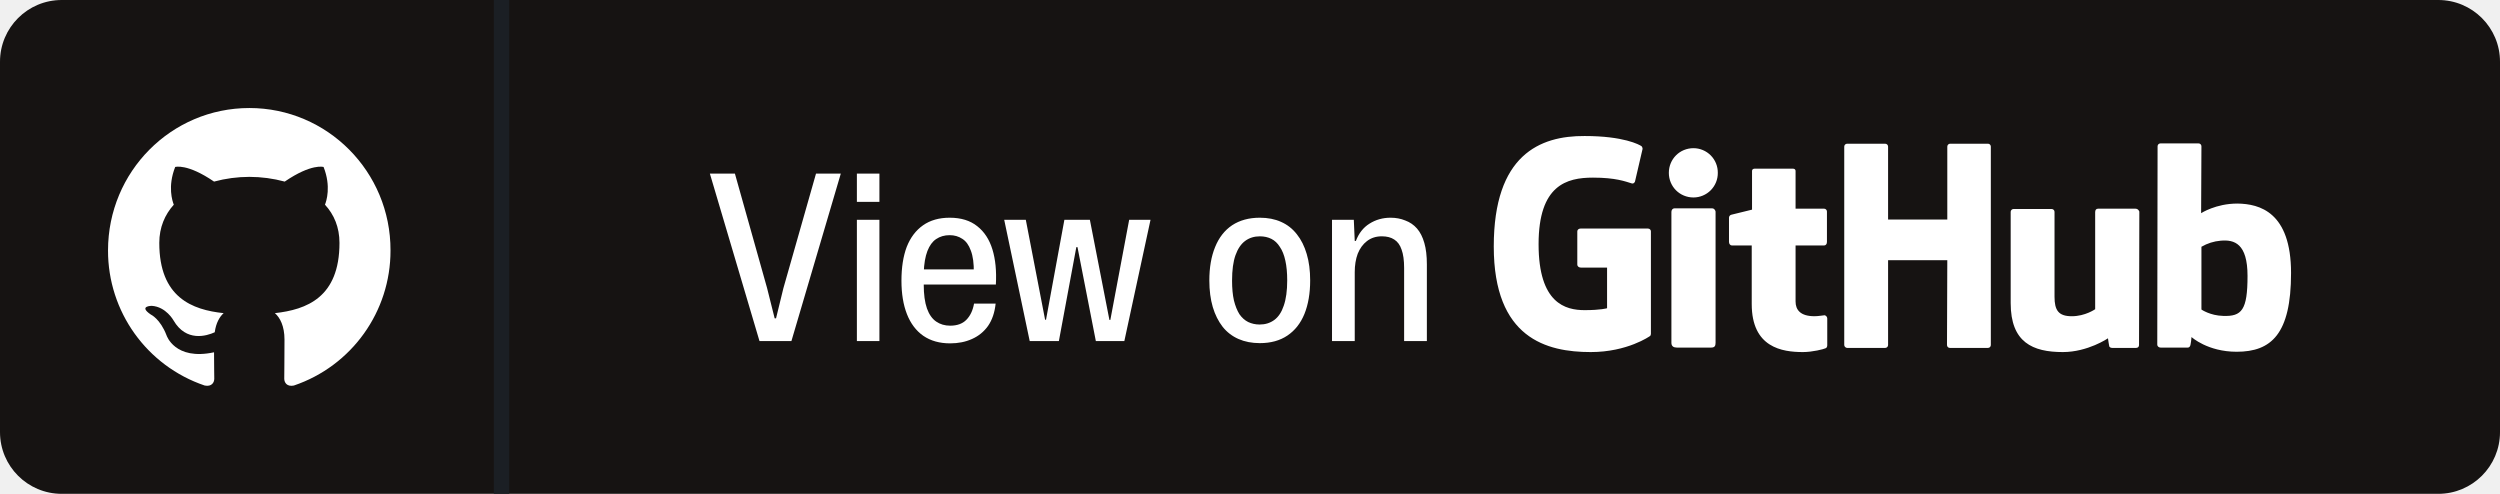
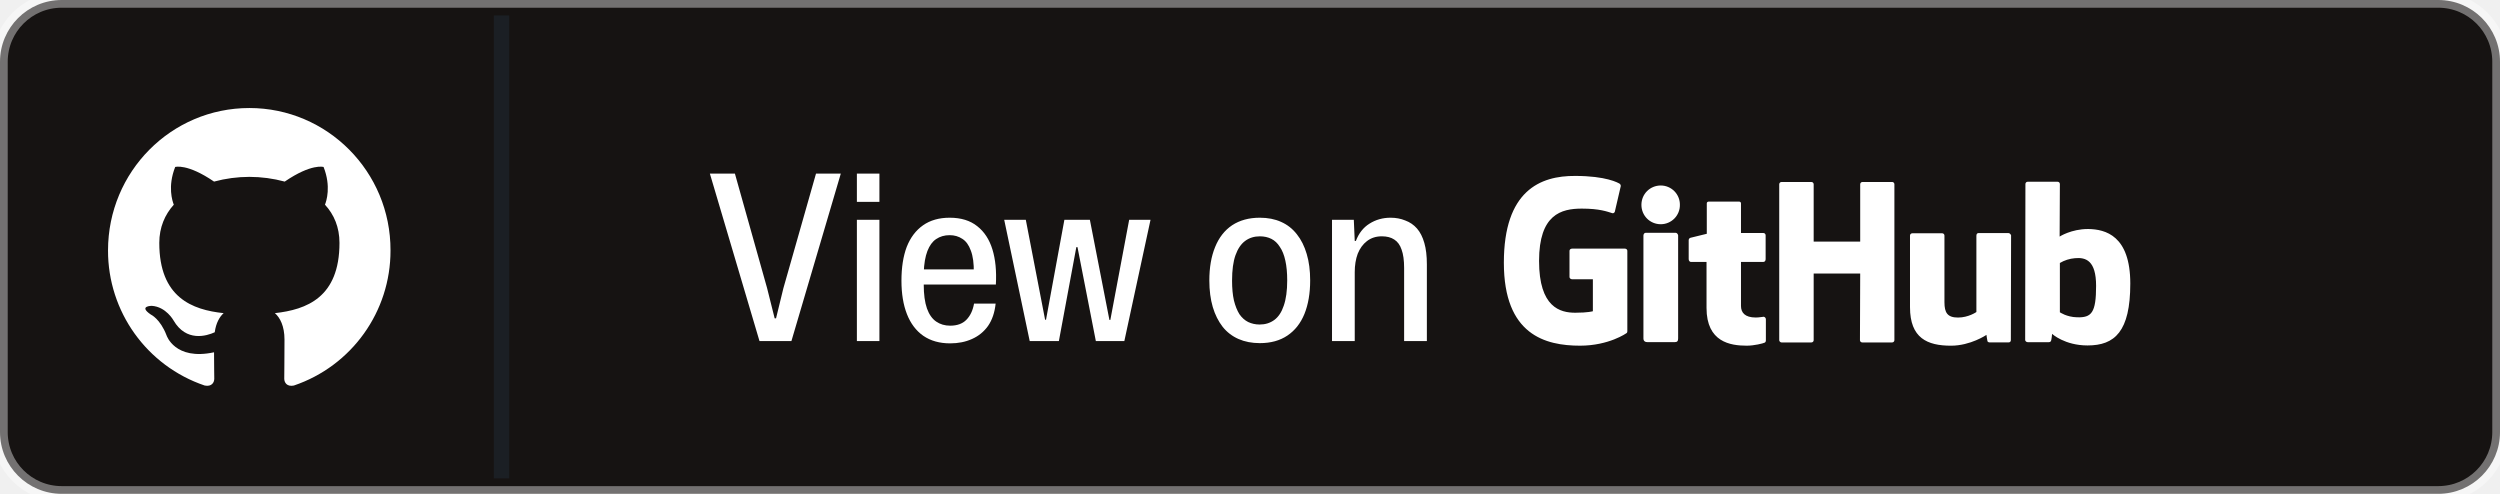
<svg xmlns="http://www.w3.org/2000/svg" width="162" height="32" viewBox="0 0 162 32">
-   <rect width="162" height="32" fill="#161312" rx="4" />
-   <path fill="#1B1F24" d="M32 0h1v32h-1z" />
+   <rect width="162" height="32" fill="#161312" rx="4" style="stroke:#fff;stroke-opacity:0.4;stroke-linejoin:round" />
+   <path fill="#1b1f24" d="M32 1h1v30h-1z" style="stroke-width:.968" />
  <path fill="#fff" fill-rule="evenodd" d="M16.16 7C11.095 7 7 11.125 7 16.228a9.22 9.22 0 0 0 6.263 8.754c.455.092.622-.198.622-.442 0-.214-.015-.948-.015-1.712-2.548.55-3.079-1.1-3.079-1.1-.41-1.07-1.016-1.344-1.016-1.344-.834-.565.06-.565.06-.565.926.06 1.411.947 1.411.947.82 1.405 2.139 1.008 2.67.764.075-.596.318-1.009.576-1.238-2.032-.214-4.17-1.008-4.17-4.553 0-1.008.363-1.833.94-2.475-.091-.229-.41-1.176.09-2.444 0 0 .774-.245 2.518.947a8.8 8.8 0 0 1 2.29-.306 8.8 8.8 0 0 1 2.29.306c1.744-1.192 2.518-.947 2.518-.947.5 1.268.181 2.215.09 2.444.592.642.94 1.467.94 2.475 0 3.545-2.137 4.324-4.185 4.553.334.29.622.84.622 1.711 0 1.238-.015 2.231-.015 2.536 0 .245.167.535.622.444a9.22 9.22 0 0 0 6.263-8.755C25.32 11.125 21.21 7 16.16 7" clip-rule="evenodd" />
  <path fill="#fff" d="M49.215 22.101 46 11.25h1.622l2.084 7.413.492 1.965h.089l.476-1.95 2.114-7.428h1.607l-3.2 10.851zm6.311 0v-7.86h1.46v7.86zm0-9.02V11.25h1.46v1.83zm6.044 9.169q-1.027 0-1.742-.491-.7-.491-1.057-1.4-.357-.907-.357-2.173 0-1.28.342-2.188.358-.908 1.057-1.399.7-.491 1.727-.491 1.101 0 1.786.55.685.537.983 1.504.297.968.223 2.277h-4.674q0 .953.208 1.548.209.581.596.849t.908.268q.67 0 1.042-.372.387-.387.506-1.057h1.399q-.09.863-.491 1.444-.402.565-1.042.848-.625.283-1.414.283m-1.712-4.585-.149-.208h3.543l-.15.223q.016-.908-.193-1.444-.193-.535-.55-.759-.358-.238-.82-.238-.505 0-.877.253-.358.238-.566.774t-.238 1.4m6.867 4.435-1.653-7.86h1.4l1.25 6.476h.06l1.19-6.475h1.652l1.266 6.49h.06l1.22-6.49h1.384l-1.697 7.86h-1.846l-1.19-6.089h-.075l-1.131 6.088zm14.914.134q-.774 0-1.384-.268t-1.027-.789q-.417-.536-.64-1.28-.223-.759-.223-1.726 0-1.25.372-2.159.372-.923 1.101-1.414.744-.491 1.801-.491.774 0 1.37.268.61.268 1.027.804.417.52.64 1.28.223.744.223 1.712 0 1.25-.372 2.173-.372.908-1.102 1.399-.729.491-1.786.491m-.015-1.206q.551 0 .953-.297.402-.298.61-.923.224-.64.224-1.637 0-.745-.12-1.28-.119-.551-.357-.894-.223-.357-.55-.52t-.745-.164q-.55 0-.952.297-.402.298-.626.923t-.223 1.652q0 .745.12 1.28.133.536.357.894.238.342.565.506.343.163.744.163m4.69 1.072v-7.86h1.413l.06 1.37h.074q.283-.744.878-1.116.61-.387 1.37-.387.52 0 .952.179.447.163.76.52.312.358.476.938.164.566.164 1.385v4.97h-1.474v-4.733q0-.745-.164-1.191-.149-.447-.476-.655-.313-.208-.804-.208-.565 0-.967.312-.387.298-.596.819-.193.52-.193 1.19V22.1z" />
-   <path d="M118.24 20.408h-.02s0 .02.02 0m0 .02c-.103 0-.373.063-.663.063-.913 0-1.224-.415-1.224-.954v-3.63h1.846c.104 0 .187-.083.187-.228v-1.97a.186.186 0 0 0-.187-.187h-1.846v-2.447c0-.083-.062-.145-.166-.145h-2.489c-.103 0-.166.062-.166.145v2.51l-1.348.331a.2.2 0 0 0-.145.187v1.576c0 .125.083.228.187.228h1.286v3.796c0 2.82 1.97 3.111 3.318 3.111.622 0 1.348-.187 1.473-.249.062-.02.103-.104.103-.187v-1.742a.22.22 0 0 0-.165-.207m27.399-2.55c0-2.095-.85-2.365-1.743-2.282a2.95 2.95 0 0 0-1.244.394v4.066s.56.394 1.41.414c1.203.042 1.577-.373 1.577-2.592m2.82-.187c0 3.962-1.286 5.102-3.526 5.102-1.887 0-2.924-.954-2.924-.954s-.042.54-.104.602c-.041.062-.083.083-.166.083h-1.721c-.125 0-.228-.083-.228-.187l.02-12.86c0-.103.083-.186.187-.186h2.468c.104 0 .187.083.187.187l-.02 4.335s.953-.623 2.343-.623h.02c1.41.021 3.464.54 3.464 4.501m-10.08-4.169h-2.426c-.125 0-.187.083-.187.228v6.285s-.643.456-1.514.456-1.12-.394-1.12-1.265V13.73a.186.186 0 0 0-.187-.187h-2.468a.186.186 0 0 0-.186.187v5.91c0 2.552 1.43 3.174 3.38 3.174 1.618 0 2.925-.892 2.925-.892s.062.456.083.519c.02.062.103.103.186.103h1.556c.124 0 .187-.083.187-.186l.02-8.649c-.041-.104-.124-.187-.249-.187m-27.418-.02h-2.468c-.104 0-.187.103-.187.228v8.483c0 .228.145.31.352.31h2.22c.228 0 .29-.103.29-.31v-8.504c-.02-.104-.104-.207-.207-.207m-1.224-3.9c-.892 0-1.597.706-1.597 1.597 0 .892.705 1.597 1.597 1.597a1.58 1.58 0 0 0 1.576-1.597 1.58 1.58 0 0 0-1.576-1.597m19.081-.29h-2.447a.186.186 0 0 0-.187.187v4.728h-3.837V9.5a.186.186 0 0 0-.187-.187h-2.468a.186.186 0 0 0-.186.187v12.859c0 .103.103.186.186.186h2.468a.186.186 0 0 0 .187-.186v-5.496h3.837l-.02 5.496c0 .103.082.186.186.186h2.468a.186.186 0 0 0 .187-.186V9.498a.186.186 0 0 0-.187-.186m-21.84 5.683v6.637c0 .041-.02.124-.062.145 0 0-1.452 1.037-3.837 1.037-2.862 0-6.284-.892-6.284-6.844 0-5.932 2.987-7.176 5.89-7.156 2.53 0 3.547.56 3.692.664.042.062.062.104.062.166l-.477 2.053c0 .104-.103.228-.228.187-.415-.125-1.037-.374-2.51-.374-1.7 0-3.525.478-3.525 4.314s1.742 4.273 2.986 4.273c1.058 0 1.452-.124 1.452-.124v-2.634h-1.7c-.125 0-.229-.083-.229-.187v-2.157c0-.104.083-.187.228-.187h4.335c.125 0 .208.083.208.187" fill="#fff" />
+   <path fill="#fff" d="M114.299 20.51h-.016s0 .015.016 0m0 .015c-.081 0-.293.05-.521.05-.718 0-.962-.326-.962-.75v-2.852h1.45c.082 0 .147-.065.147-.179v-1.548a.146.146 0 0 0-.147-.147h-1.45v-1.922c0-.066-.049-.114-.13-.114h-1.956c-.08 0-.13.048-.13.114v1.972l-1.06.26a.16.16 0 0 0-.113.147v1.238c0 .098.065.18.146.18h1.01v2.982c0 2.215 1.549 2.444 2.608 2.444.489 0 1.059-.147 1.157-.196.049-.015.081-.081.081-.147V20.69a.17.17 0 0 0-.13-.163m21.528-2.003c0-1.646-.668-1.859-1.37-1.793a2.3 2.3 0 0 0-.977.31v3.194s.44.31 1.108.325c.945.033 1.239-.293 1.239-2.036m2.216-.147c0 3.113-1.01 4.008-2.77 4.008-1.483 0-2.298-.75-2.298-.75s-.033.425-.082.474c-.032.048-.065.065-.13.065h-1.353c-.098 0-.179-.065-.179-.147l.016-10.104c0-.081.065-.146.147-.146h1.939c.082 0 .147.065.147.147l-.016 3.406s.749-.49 1.841-.49h.016c1.108.017 2.722.424 2.722 3.537m-7.92-3.276h-1.906c-.099 0-.147.065-.147.18v4.937s-.506.359-1.19.359-.88-.31-.88-.994v-4.32a.146.146 0 0 0-.147-.146h-1.939a.146.146 0 0 0-.146.147v4.643c0 2.005 1.123 2.494 2.656 2.494 1.27 0 2.298-.7 2.298-.7s.049.357.065.407.081.08.146.08h1.223c.097 0 .147-.064.147-.145l.015-6.796c-.032-.082-.097-.147-.195-.147m-21.542-.015h-1.94c-.081 0-.147.08-.147.179v6.665c0 .179.114.243.277.243h1.744c.18 0 .228-.08.228-.243v-6.682c-.016-.082-.082-.162-.162-.162m-.962-3.065c-.701 0-1.255.555-1.255 1.255s.554 1.255 1.255 1.255a1.24 1.24 0 0 0 1.238-1.255 1.24 1.24 0 0 0-1.238-1.255m14.992-.228h-1.923a.146.146 0 0 0-.147.147v3.715h-3.015V11.94a.146.146 0 0 0-.147-.147h-1.939a.146.146 0 0 0-.146.147v10.104c0 .08.081.146.146.146h1.94a.146.146 0 0 0 .146-.146v-4.319h3.015l-.016 4.318c0 .081.065.147.146.147h1.94a.146.146 0 0 0 .146-.146V11.938a.146.146 0 0 0-.146-.147m-17.16 4.466v5.214c0 .033-.016.098-.049.114 0 0-1.14.815-3.015.815-2.248 0-4.937-.7-4.937-5.377 0-4.661 2.347-5.639 4.628-5.623 1.988 0 2.787.44 2.9.522.034.049.05.082.05.13l-.375 1.613c0 .082-.081.18-.18.147-.326-.098-.814-.294-1.972-.294-1.335 0-2.77.376-2.77 3.39s1.37 3.357 2.347 3.357c.831 0 1.14-.097 1.14-.097v-2.07h-1.335c-.098 0-.18-.065-.18-.147v-1.694c0-.082.065-.147.18-.147h3.405c.098 0 .164.065.164.147" style="stroke-width:.786" />
</svg>
